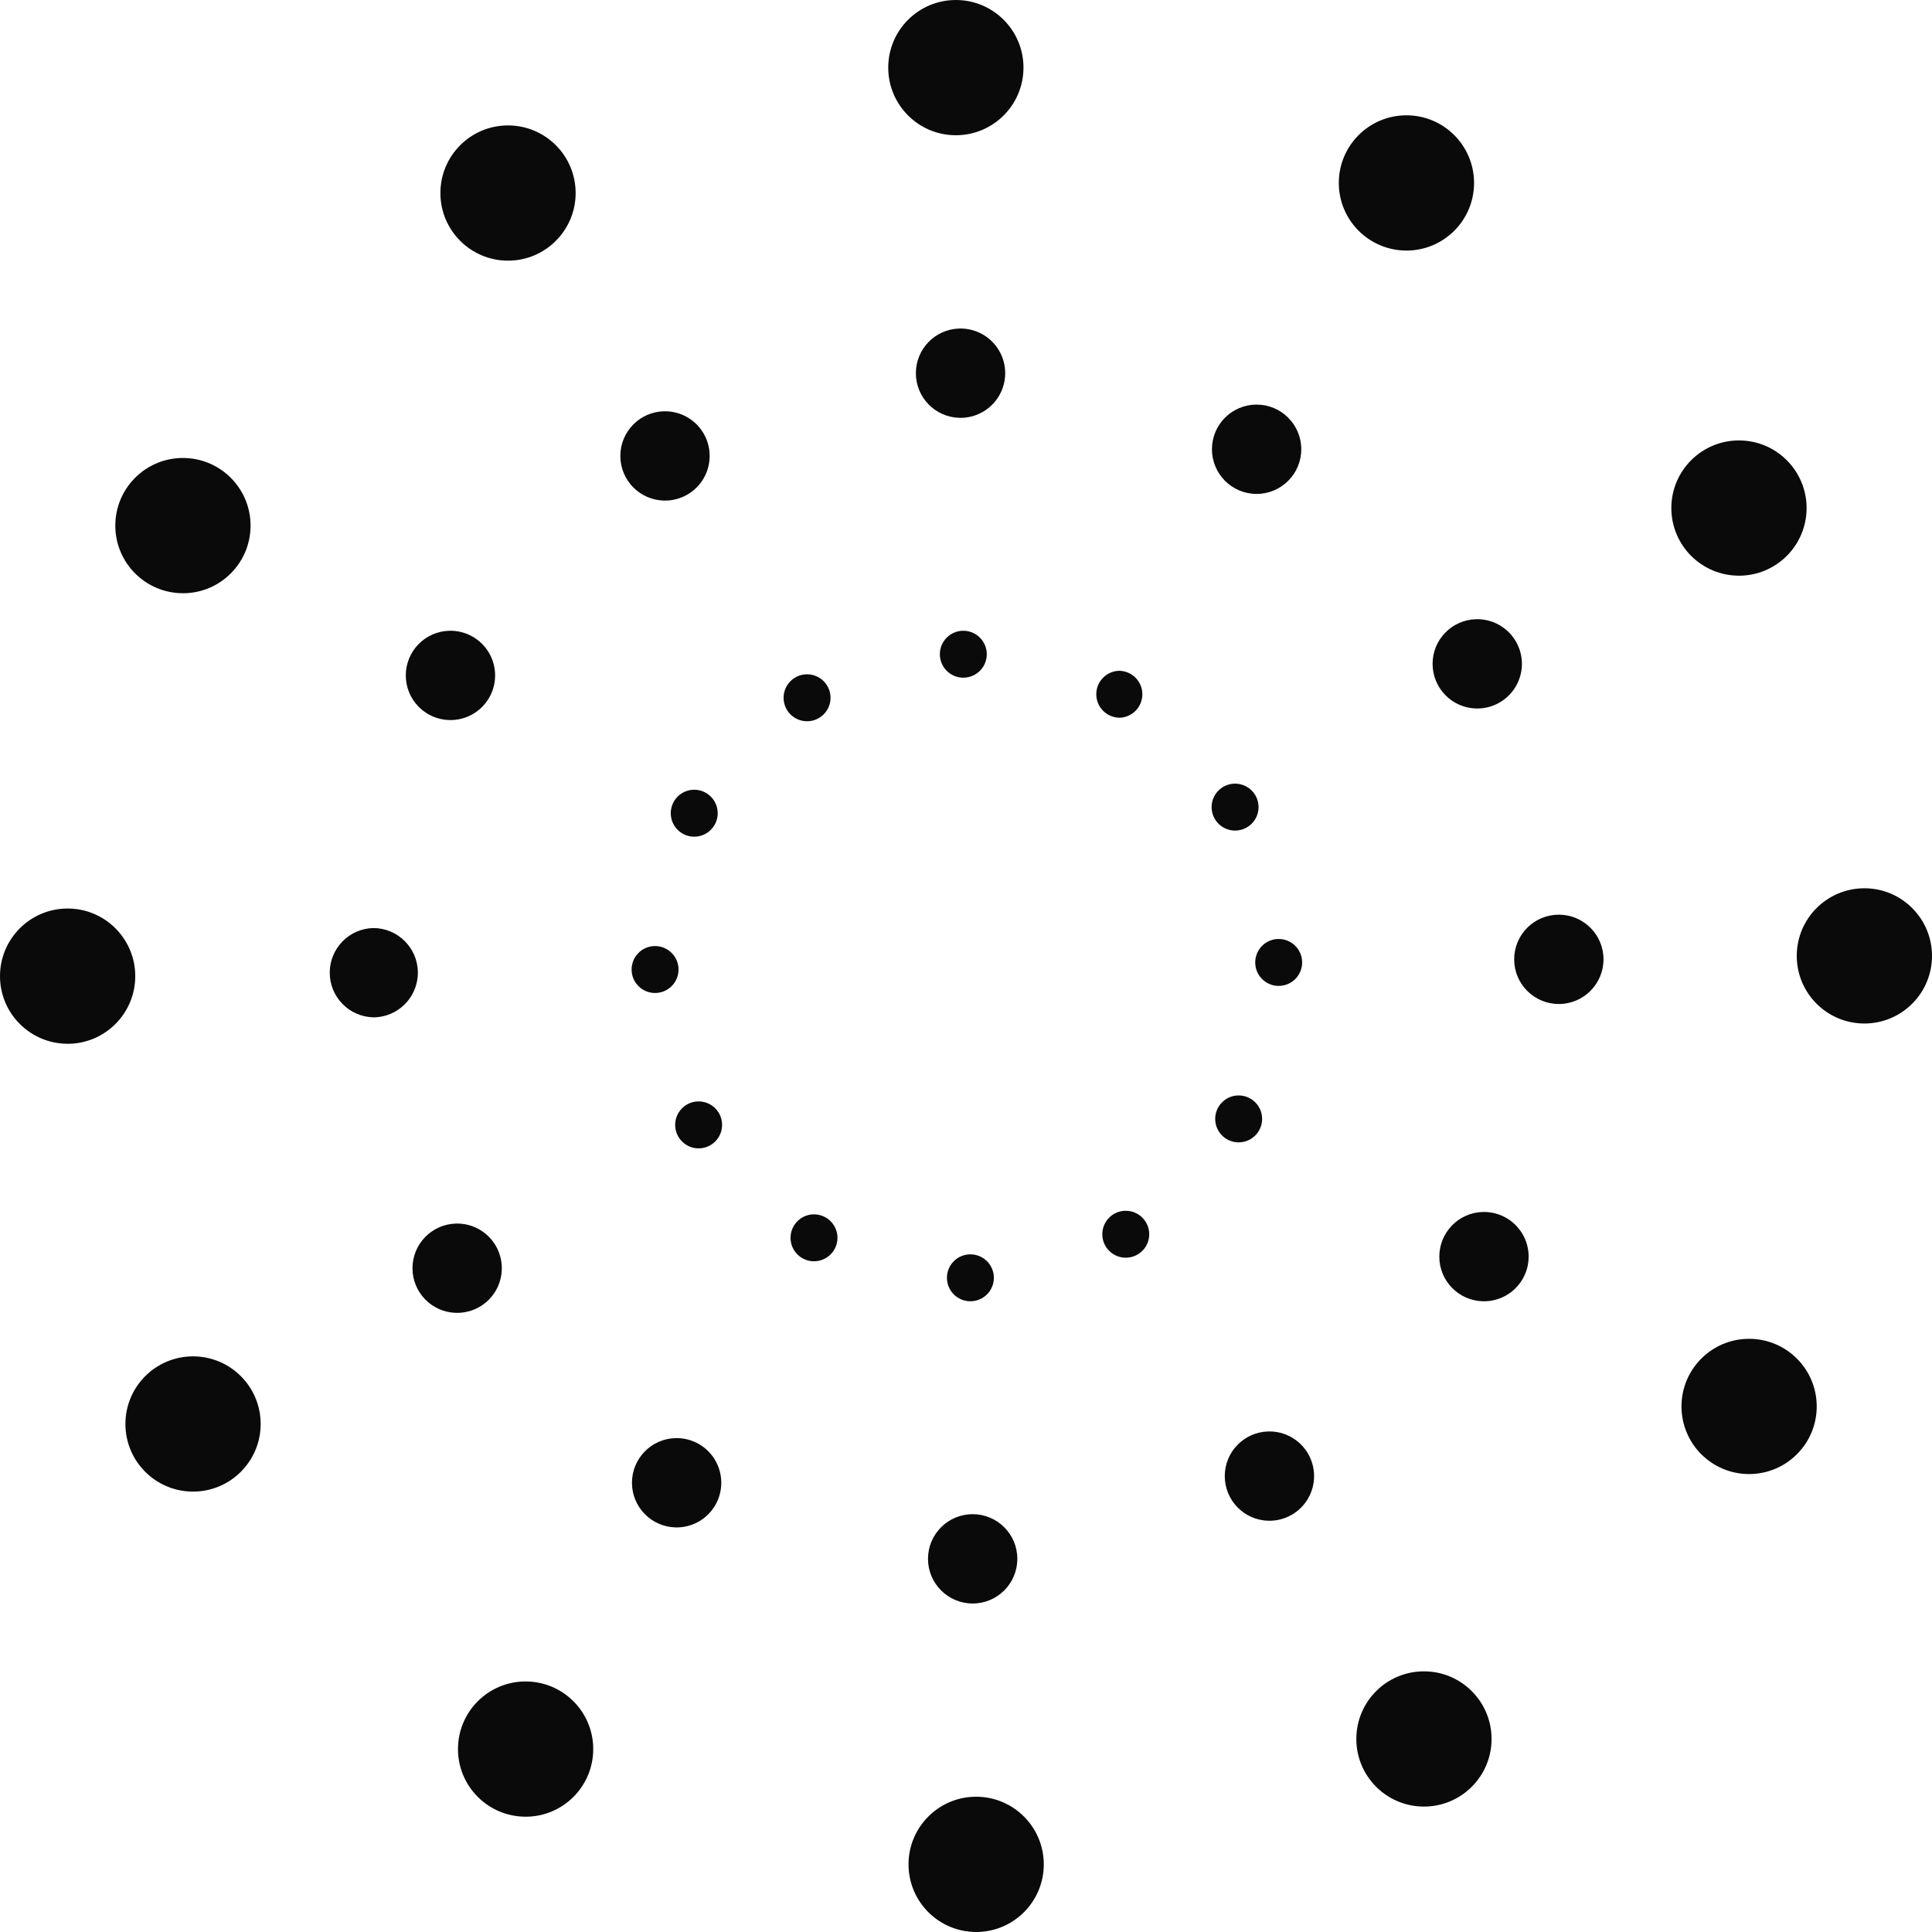
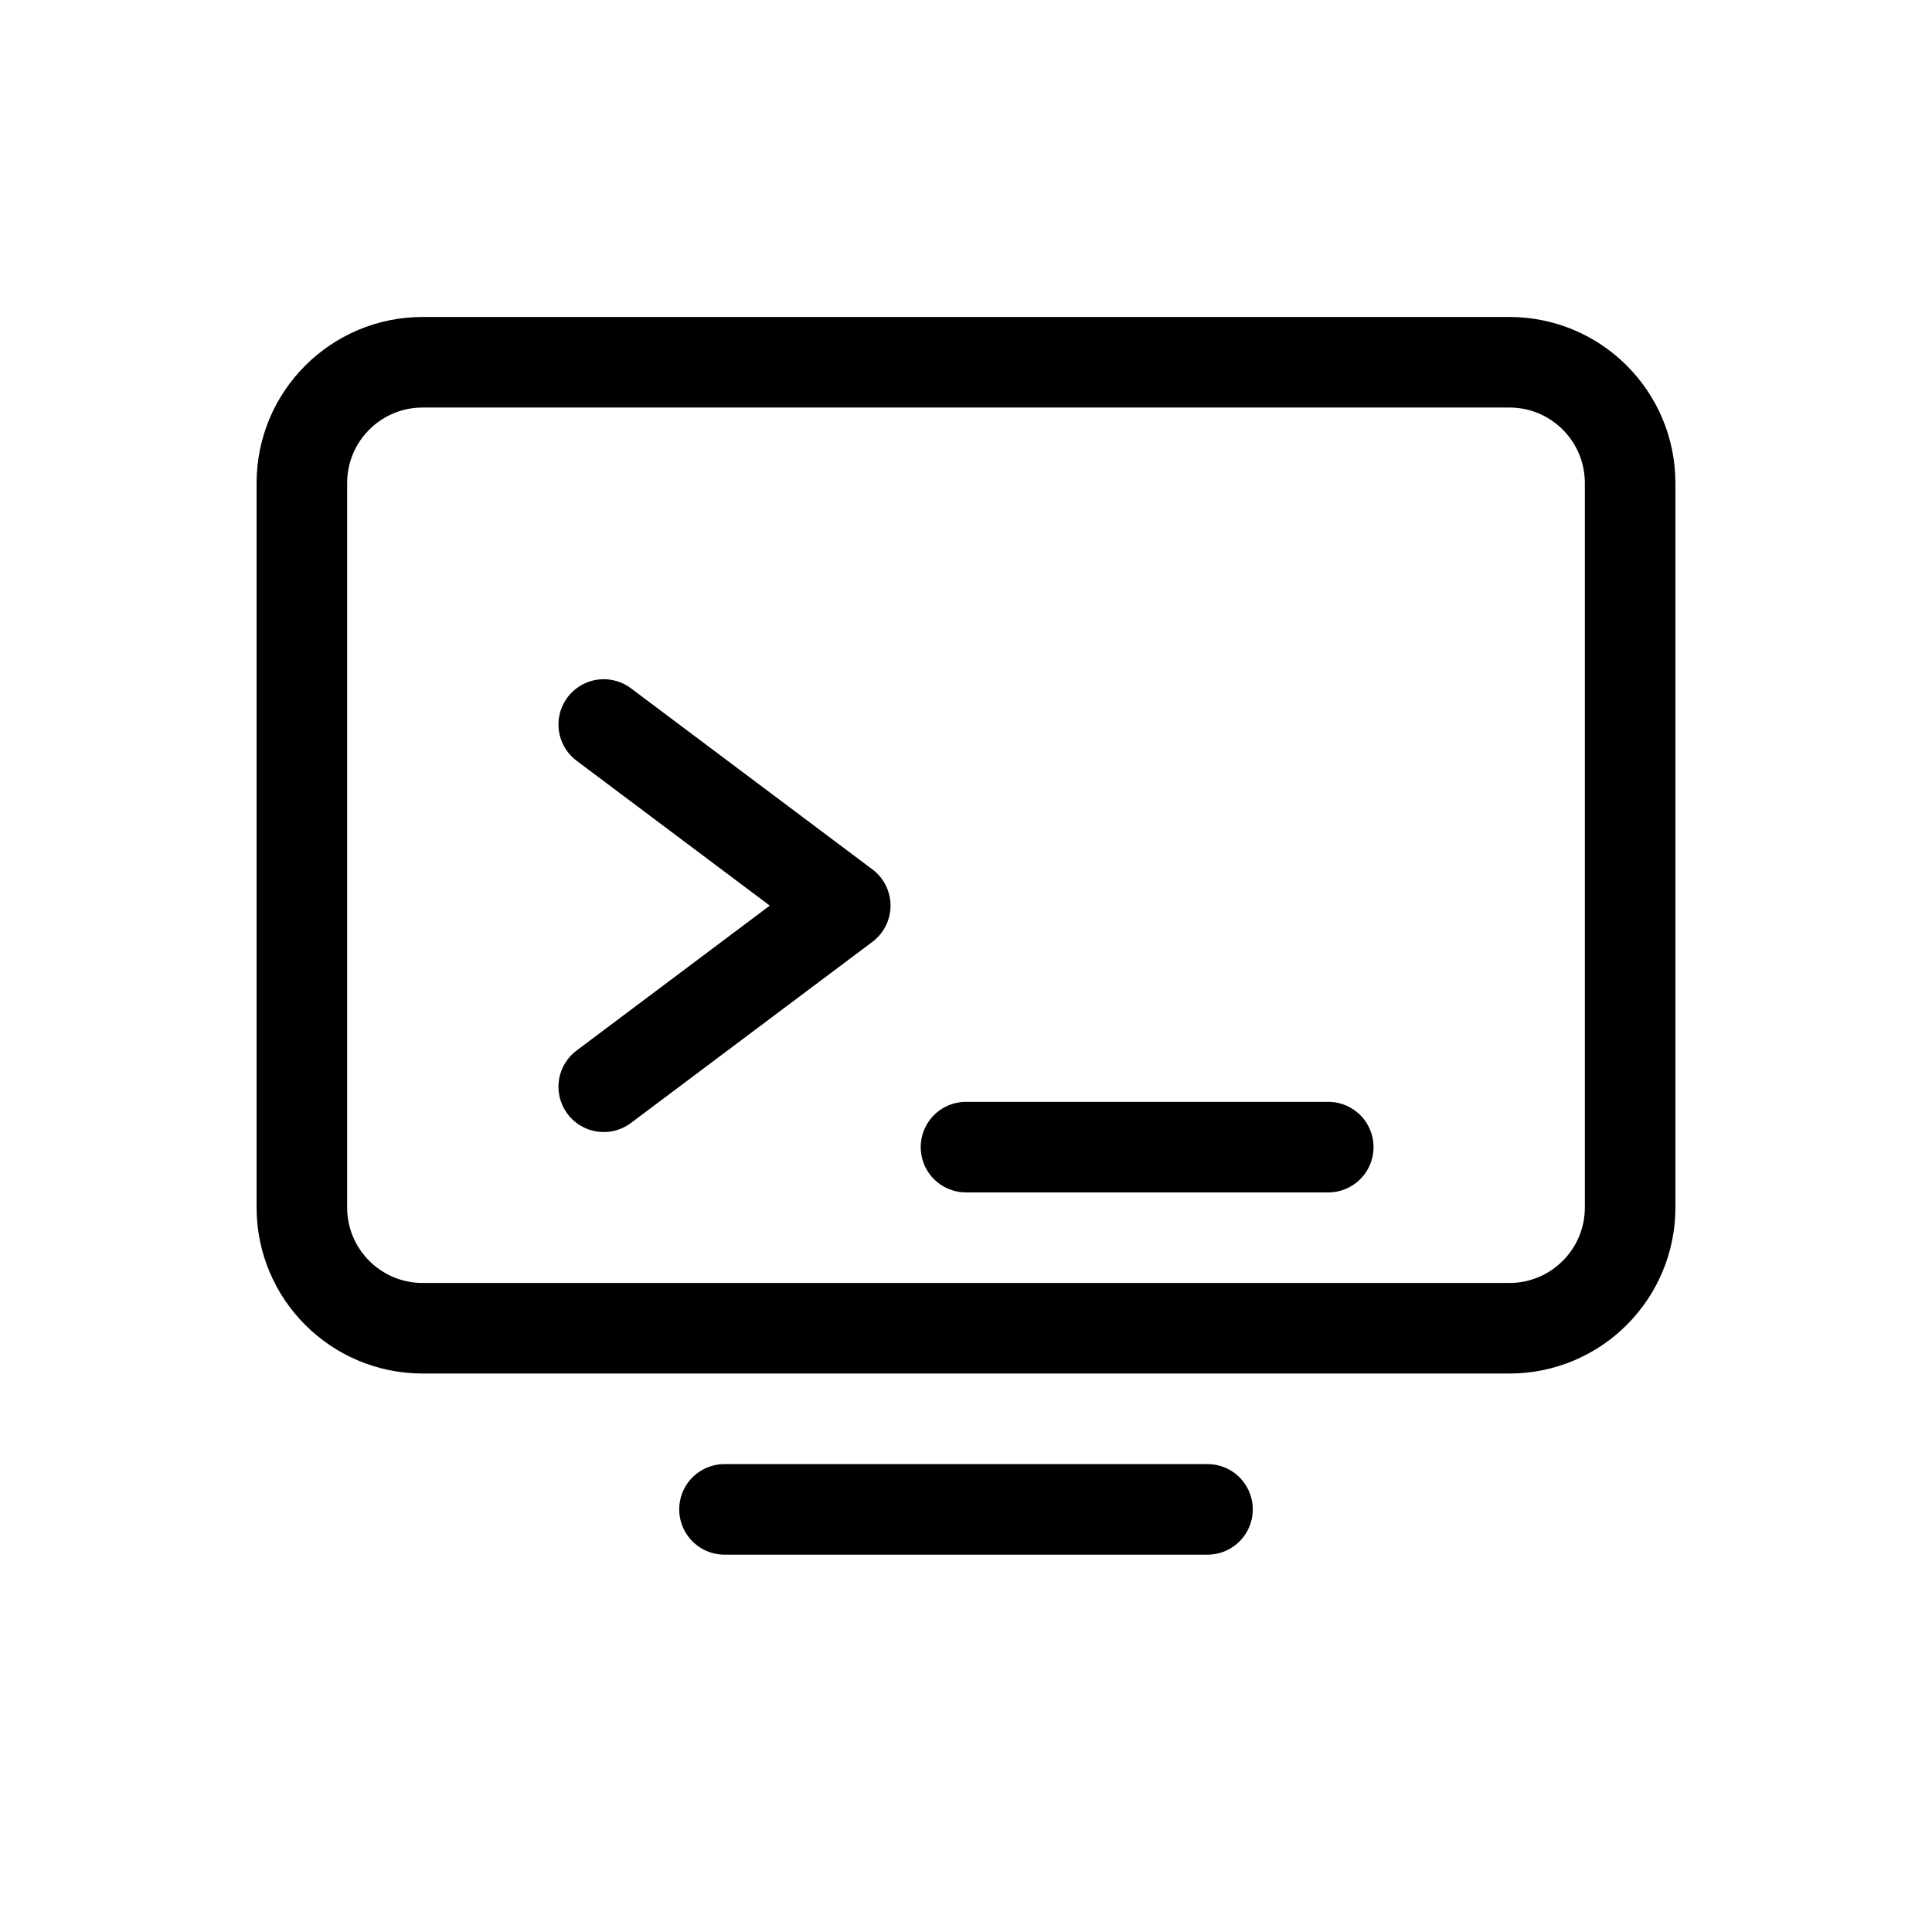
- <svg xmlns="http://www.w3.org/2000/svg" width="60" height="60" fill="none">
-   <path fill="#0A0A0A" d="M29.685 4.2a2.1 2.1 0 1 0 0-4.2 2.1 2.1 0 0 0 0 4.2zM15.777 8.095a2.1 2.1 0 1 0 0-4.2 2.1 2.1 0 0 0 0 4.2zM5.681 18.424a2.1 2.1 0 1 0 0-4.201 2.1 2.1 0 0 0 0 4.2zM2.1 32.416a2.1 2.1 0 1 0 0-4.201 2.1 2.1 0 0 0 0 4.2zm3.895 13.907a2.1 2.1 0 1 0 0-4.2 2.1 2.1 0 0 0 0 4.2zM16.323 56.42a2.1 2.1 0 1 0 0-4.201 2.1 2.1 0 0 0 0 4.2zM30.315 60a2.1 2.1 0 1 0 0-4.201 2.1 2.1 0 0 0 0 4.2zm13.907-3.895a2.1 2.1 0 1 0 0-4.2 2.1 2.1 0 0 0 0 4.2zM54.32 45.778a2.1 2.1 0 1 0 0-4.2 2.1 2.1 0 0 0 0 4.2zm3.58-13.992a2.1 2.1 0 1 0 0-4.2 2.1 2.1 0 0 0 0 4.2zm-3.895-13.907a2.1 2.1 0 1 0 0-4.201 2.1 2.1 0 0 0 0 4.2zM43.678 7.782a2.1 2.1 0 1 0 0-4.201 2.1 2.1 0 0 0 0 4.2zm-13.885 5.194a1.387 1.387 0 1 0 0-2.773 1.387 1.387 0 0 0 0 2.773zm-9.178 2.57a1.387 1.387 0 1 0 0-2.773 1.387 1.387 0 0 0 0 2.773zm-6.663 6.816a1.387 1.387 0 1 0 0-2.773 1.387 1.387 0 0 0 0 2.773zm-2.362 9.233a1.387 1.387 0 1 0 0-2.774 1.387 1.387 0 0 0 0 2.773zm2.57 9.177a1.387 1.387 0 1 0 0-2.773 1.387 1.387 0 0 0 0 2.773zm6.816 6.663a1.387 1.387 0 1 0 0-2.773 1.387 1.387 0 0 0 0 2.773zm9.231 2.363a1.387 1.387 0 1 0 0-2.774 1.387 1.387 0 0 0 0 2.774zm9.179-2.57a1.387 1.387 0 1 0 0-2.773 1.387 1.387 0 0 0 0 2.773zm6.663-6.816a1.387 1.387 0 1 0 0-2.773 1.387 1.387 0 0 0 0 2.773zm2.362-9.232a1.387 1.387 0 1 0 0-2.774 1.387 1.387 0 0 0 0 2.774zm-2.571-9.177a1.387 1.387 0 1 0 0-2.773 1.387 1.387 0 0 0 0 2.773zm-6.815-6.664a1.387 1.387 0 1 0 0-2.774 1.387 1.387 0 0 0 0 2.774zm-9.135 5.707a.729.729 0 1 0 0-1.457.729.729 0 0 0 0 1.457zm-4.826 1.353a.729.729 0 1 0 0-1.458.729.729 0 0 0 0 1.458zm-3.504 3.585a.729.729 0 1 0 0-1.458.729.729 0 0 0 0 1.458zm-1.243 4.854a.729.729 0 1 0 0-1.457.729.729 0 0 0 0 1.457zm1.353 4.825a.729.729 0 1 0 0-1.457.729.729 0 0 0 0 1.457zm3.583 3.507a.729.729 0 1 0 0-1.457.729.729 0 0 0 0 1.457zm4.857 1.242a.729.729 0 1 0 0-1.457.729.729 0 0 0 0 1.457zm4.825-1.353a.729.729 0 1 0 0-1.457.729.729 0 0 0 0 1.457zm3.506-3.582a.729.729 0 1 0 0-1.457.729.729 0 0 0 0 1.457zm1.243-4.859a.729.729 0 1 0 0-1.457.729.729 0 0 0 0 1.457zm-1.354-4.824a.729.729 0 1 0 0-1.457.729.729 0 0 0 0 1.457zm-3.582-3.504a.729.729 0 1 0 0-1.458.729.729 0 0 0 0 1.457z" />
+ <svg xmlns="http://www.w3.org/2000/svg" viewBox="0 0 64 64" fill="none">
+   <rect x="10" y="12" width="44" height="32" rx="4" stroke="currentColor" stroke-width="3" />
+   <path d="M20 24L28 30L20 36" stroke="currentColor" stroke-width="3" stroke-linecap="round" stroke-linejoin="round" />
+   <path d="M32 38H44" stroke="currentColor" stroke-width="3" stroke-linecap="round" />
+   <path d="M24 50H40" stroke="currentColor" stroke-width="3" stroke-linecap="round" />
</svg>
